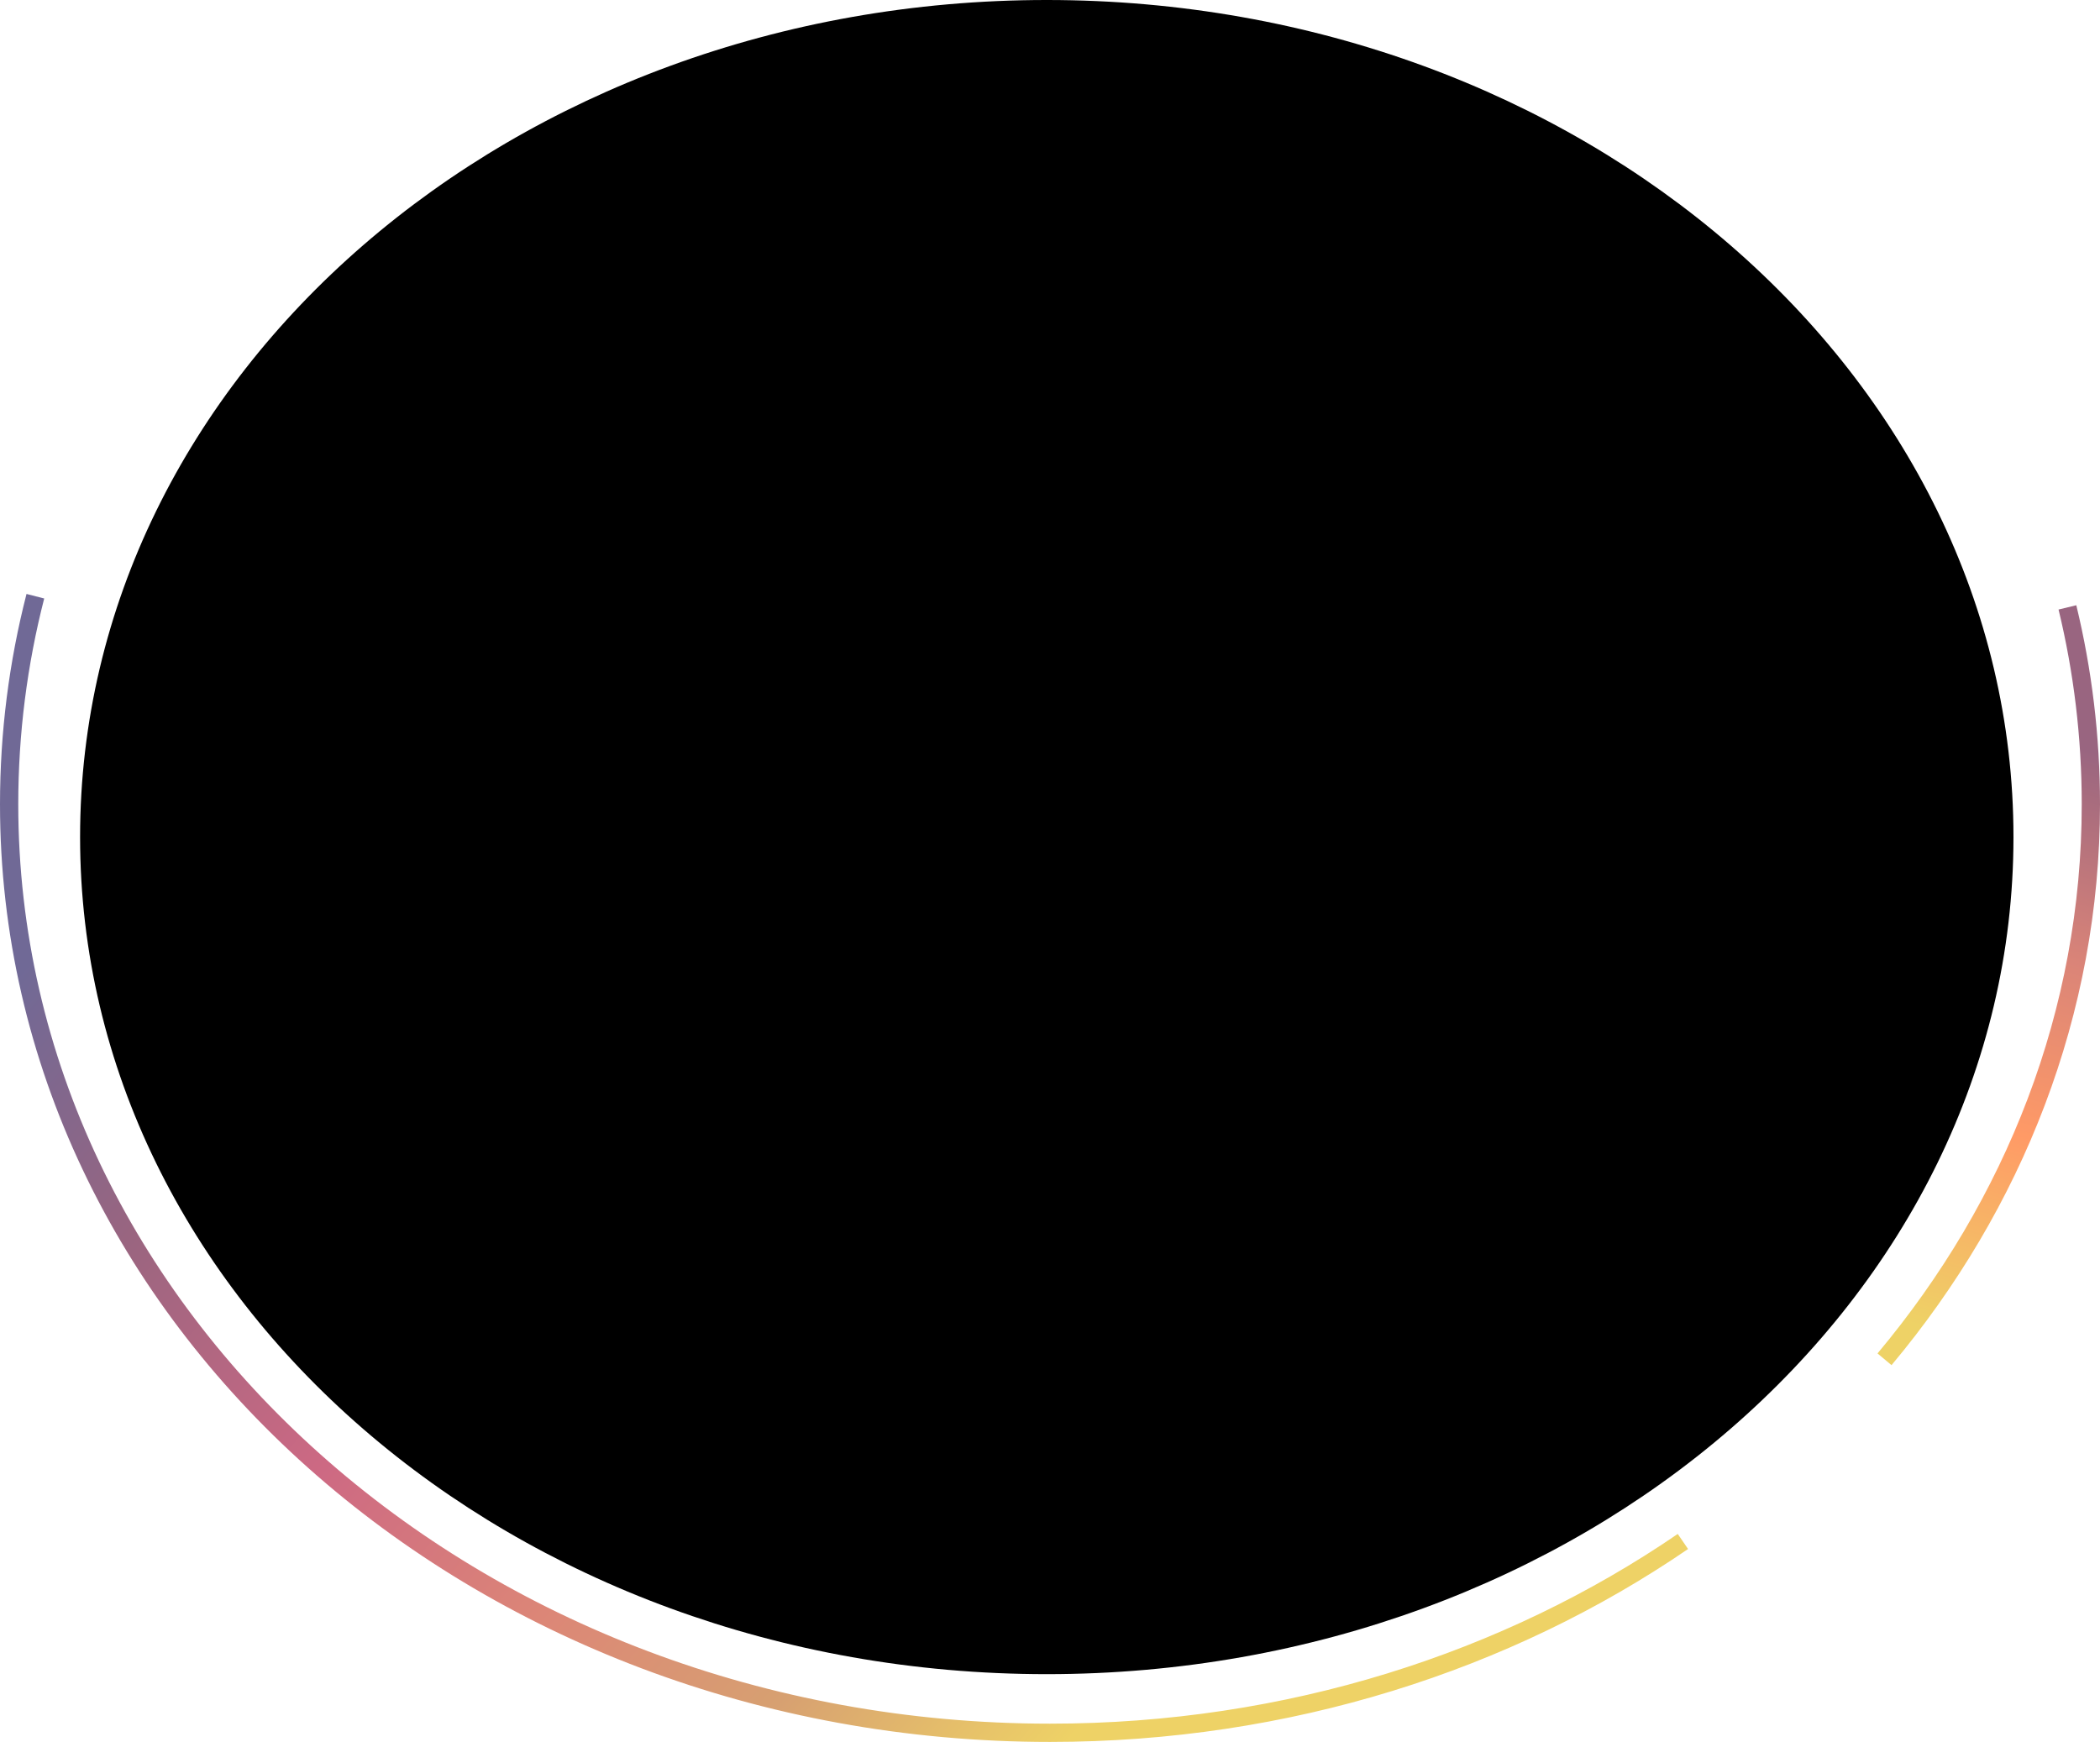
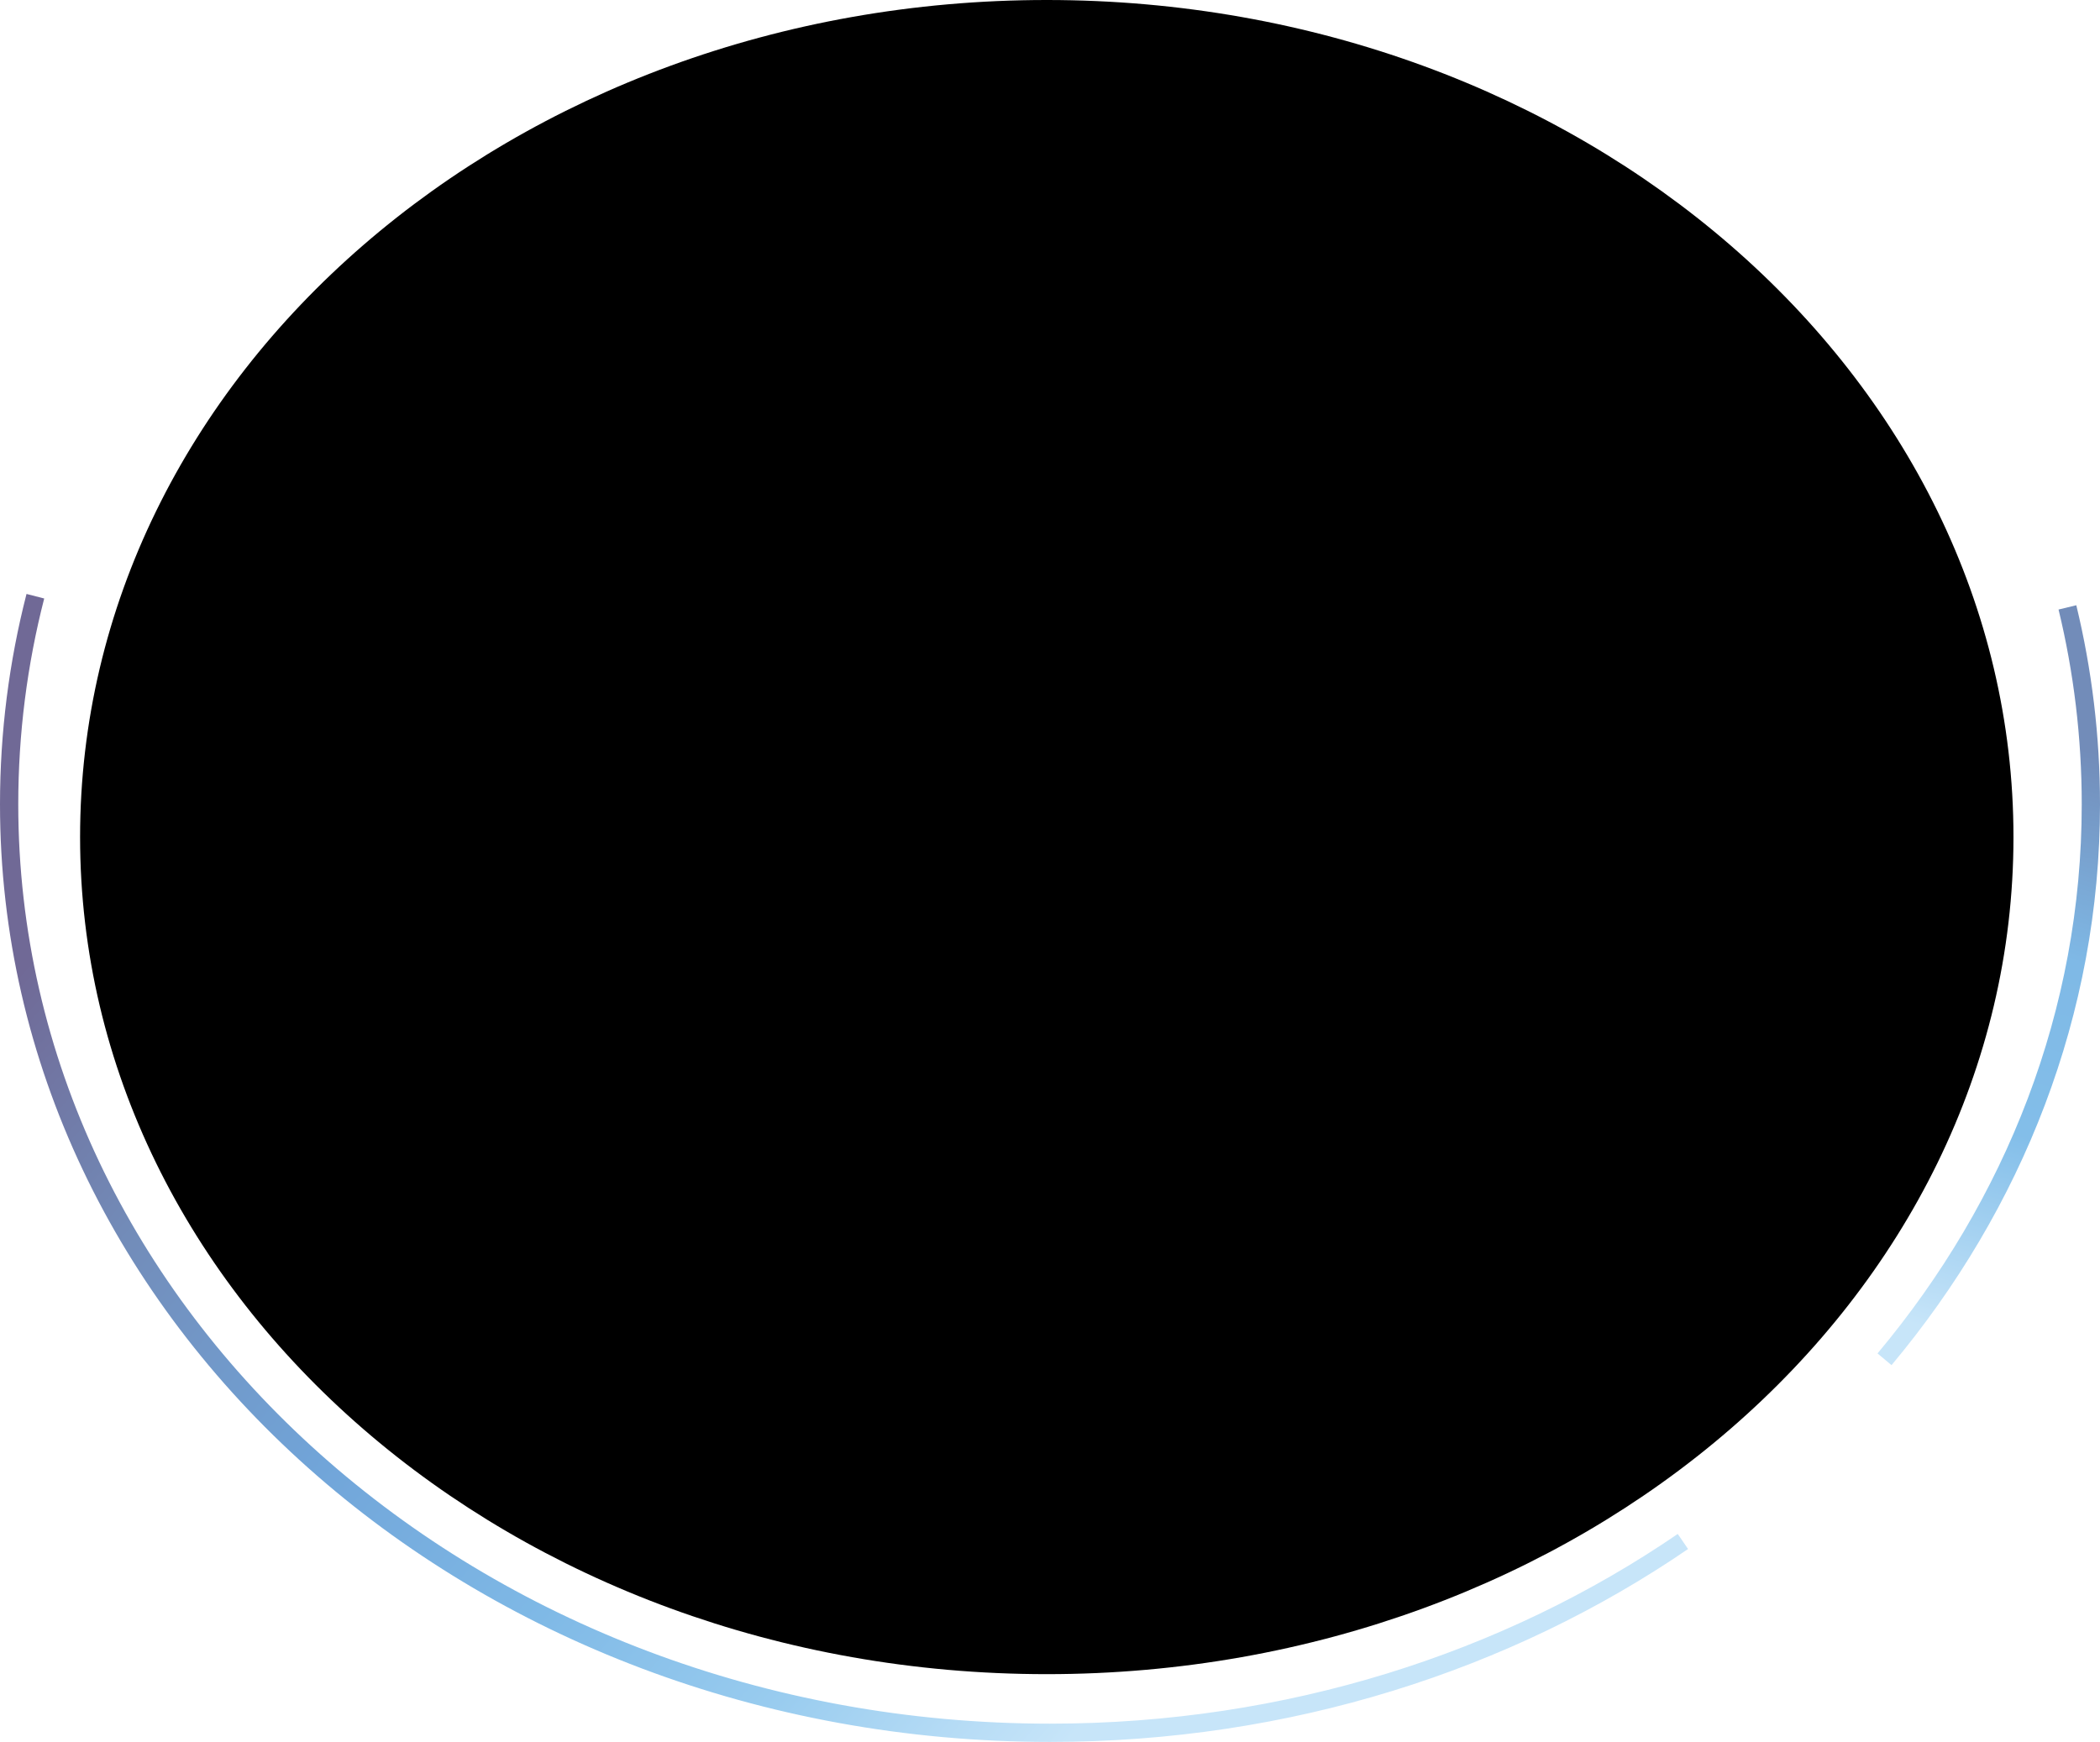
<svg xmlns="http://www.w3.org/2000/svg" preserveAspectRatio="none" overflow="visible" style="display: block;" width="1150" height="954" viewBox="0 0 1150 954" fill="none">
  <g id="Group 5">
    <g id="Group 3">
      <path id="Ellipse 2" d="M1132.16 332.646C1140.57 367.399 1145 403.473 1145 440.47C1145 554.436 1102.98 659.646 1032 744.44" stroke="url(#paint0_linear_0_11)" stroke-width="10" />
      <path id="Ellipse 2_2" d="M921.592 844.222C825.552 909.941 705.389 949 575 949C260.198 949 5 721.324 5 440.471C5 401.298 9.965 363.16 19.363 326.53" stroke="url(#paint1_linear_0_11)" stroke-width="10" />
    </g>
    <ellipse id="Ellipse 1" cx="573.234" cy="458.441" rx="529.38" ry="458.441" fill="black" />
  </g>
  <defs>
    <linearGradient id="paint0_linear_0_11" x1="1031.97" y1="720.734" x2="1118.71" y2="404.207" gradientUnits="userSpaceOnUse">
-       <stop stop-color="#EED266" />
-       <stop offset="0.351" stop-color="#FF9A66" />
-       <stop offset="0.654" stop-color="#DA8478" />
-       <stop offset="1" stop-color="#996580" />
+       <stop stop-color="#C7E5F9" />
+       <stop offset="0.351" stop-color="#83BEE9" />
+       <stop offset="0.654" stop-color="#7FB9E6" />
+       <stop offset="1" stop-color="#728CB9" />
    </linearGradient>
    <linearGradient id="paint1_linear_0_11" x1="5" y1="539.118" x2="537.637" y2="1007.45" gradientUnits="userSpaceOnUse">
      <stop stop-color="#706996" />
-       <stop offset="0.197" stop-color="#996580" />
-       <stop offset="0.428" stop-color="#CD6983" />
-       <stop offset="0.63" stop-color="#DC8677" />
-       <stop offset="0.812" stop-color="#D7A071" />
-       <stop offset="1" stop-color="#EED266" />
+       <stop offset="0.197" stop-color="#728CB9" />
+       <stop offset="0.428" stop-color="#71A5D9" />
+       <stop offset="0.63" stop-color="#7FB9E6" />
+       <stop offset="0.812" stop-color="#99CCEF" />
+       <stop offset="1" stop-color="#C7E5F9" />
    </linearGradient>
  </defs>
</svg>
